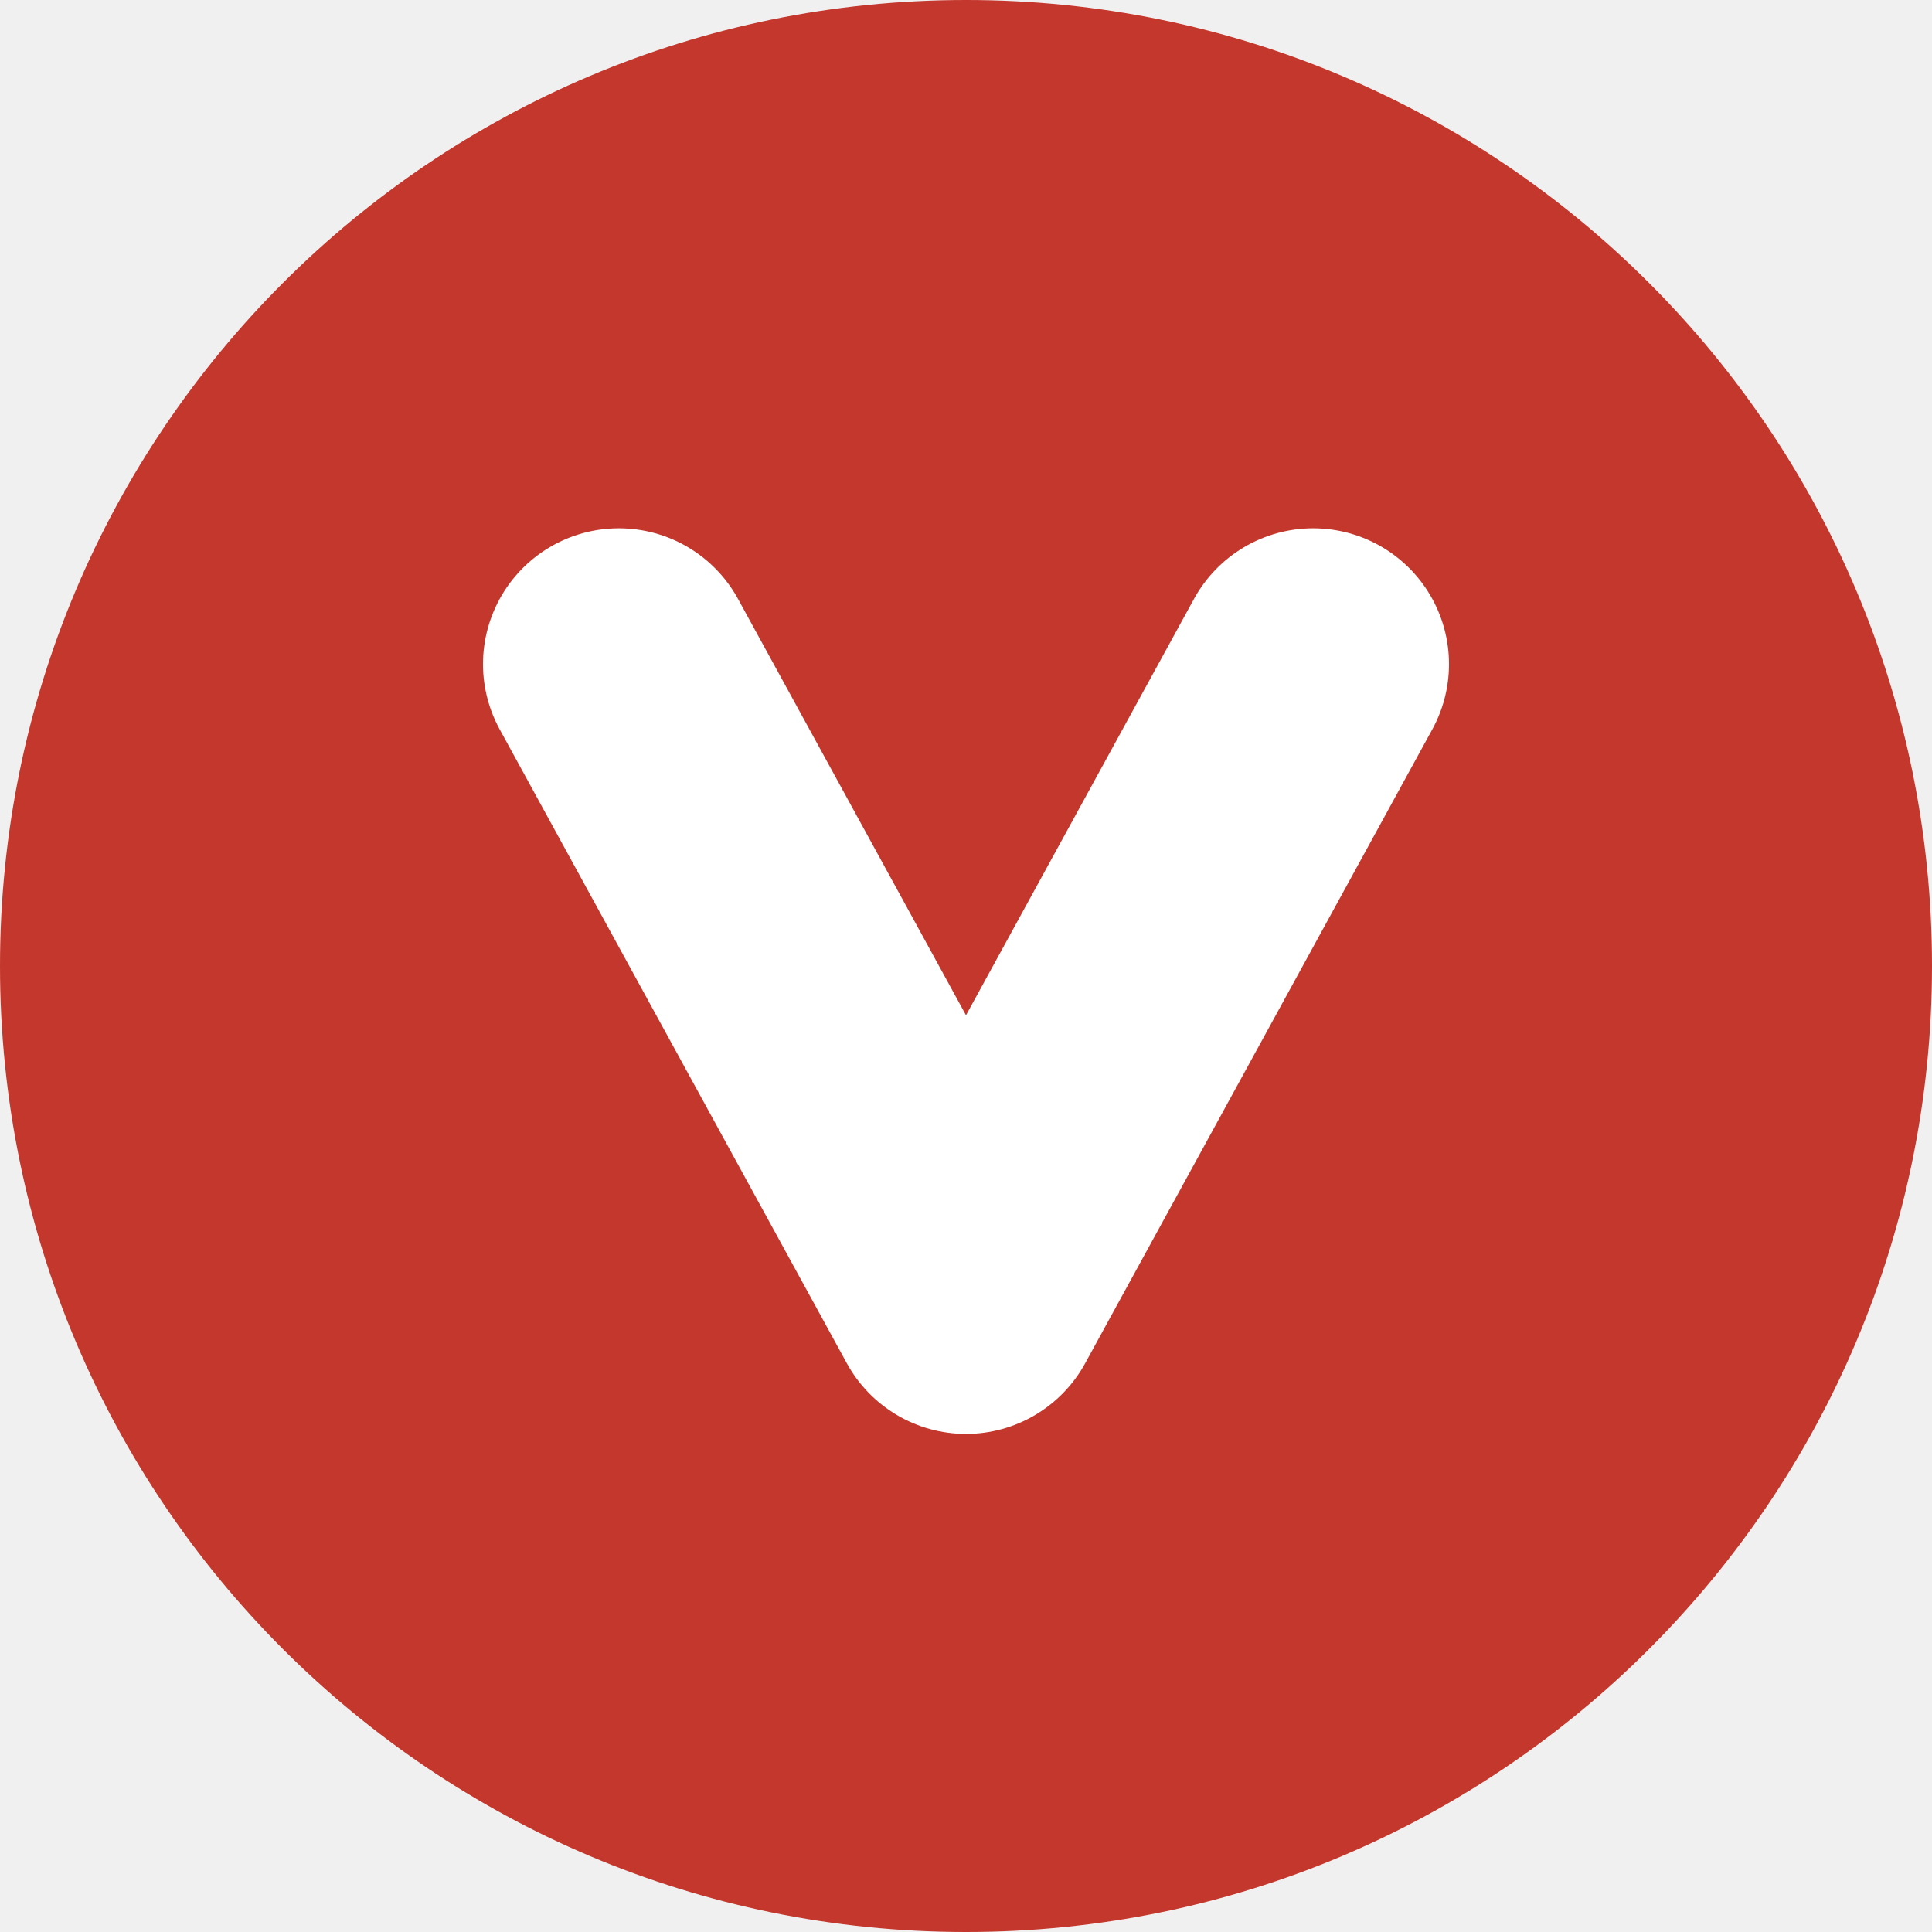
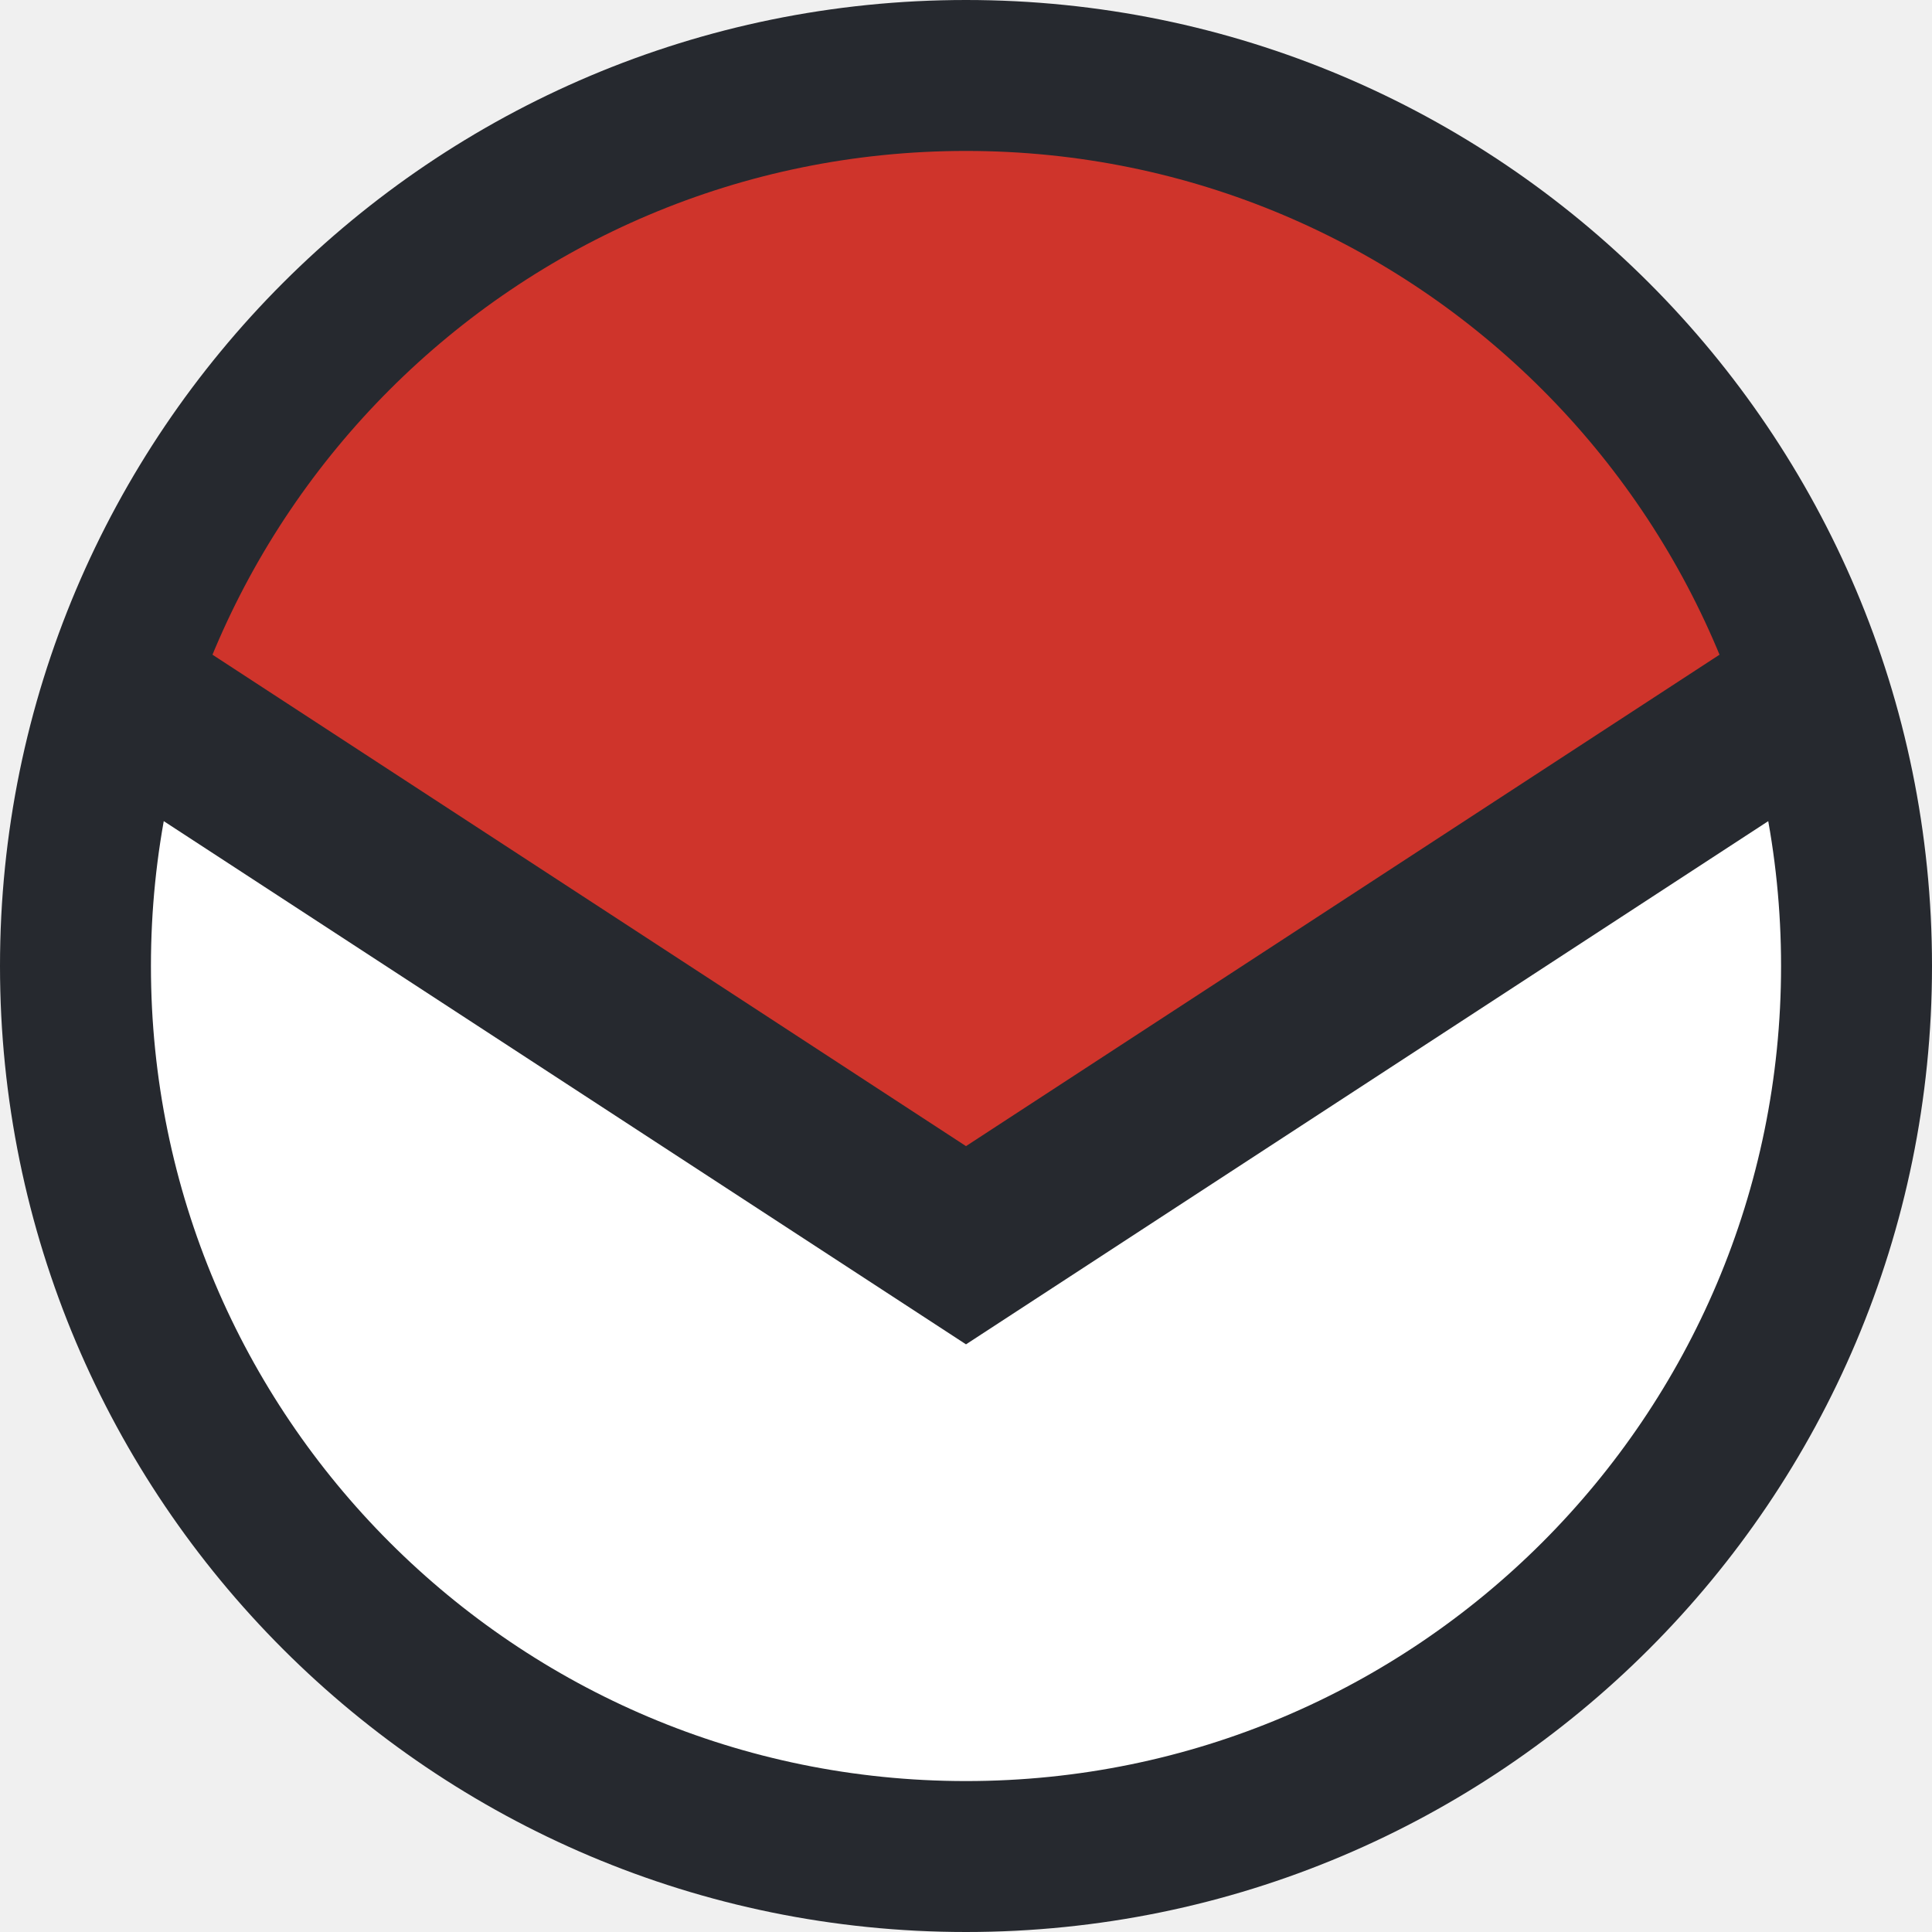
<svg xmlns="http://www.w3.org/2000/svg" viewBox="0 0 512 512" role="img" aria-label="Voydex">
-   <circle cx="256" cy="256" r="256" fill="#c4372d" />
-   <path d="M164 176 256 344 348 176" fill="none" stroke="#ffffff" stroke-width="72" stroke-linecap="round" stroke-linejoin="round" />
+   <defs>
+     <clipPath id="ball">
+       <circle cx="256" cy="256" r="236" />
+     </clipPath>
+   </defs>
+   <g>
+     <circle cx="256" cy="256" r="236" fill="#ffffff" />
+     <path clip-path="url(#ball)" d="M0 0H512V150L256 330 0 150Z" fill="#cf342b" />
+     <path clip-path="url(#ball)" d="M-20 150 256 330 532 150" fill="none" stroke="#26292f" stroke-width="44" />
+     <circle cx="256" cy="256" r="236" fill="none" stroke="#26292f" stroke-width="40" />
+   </g>
</svg>
